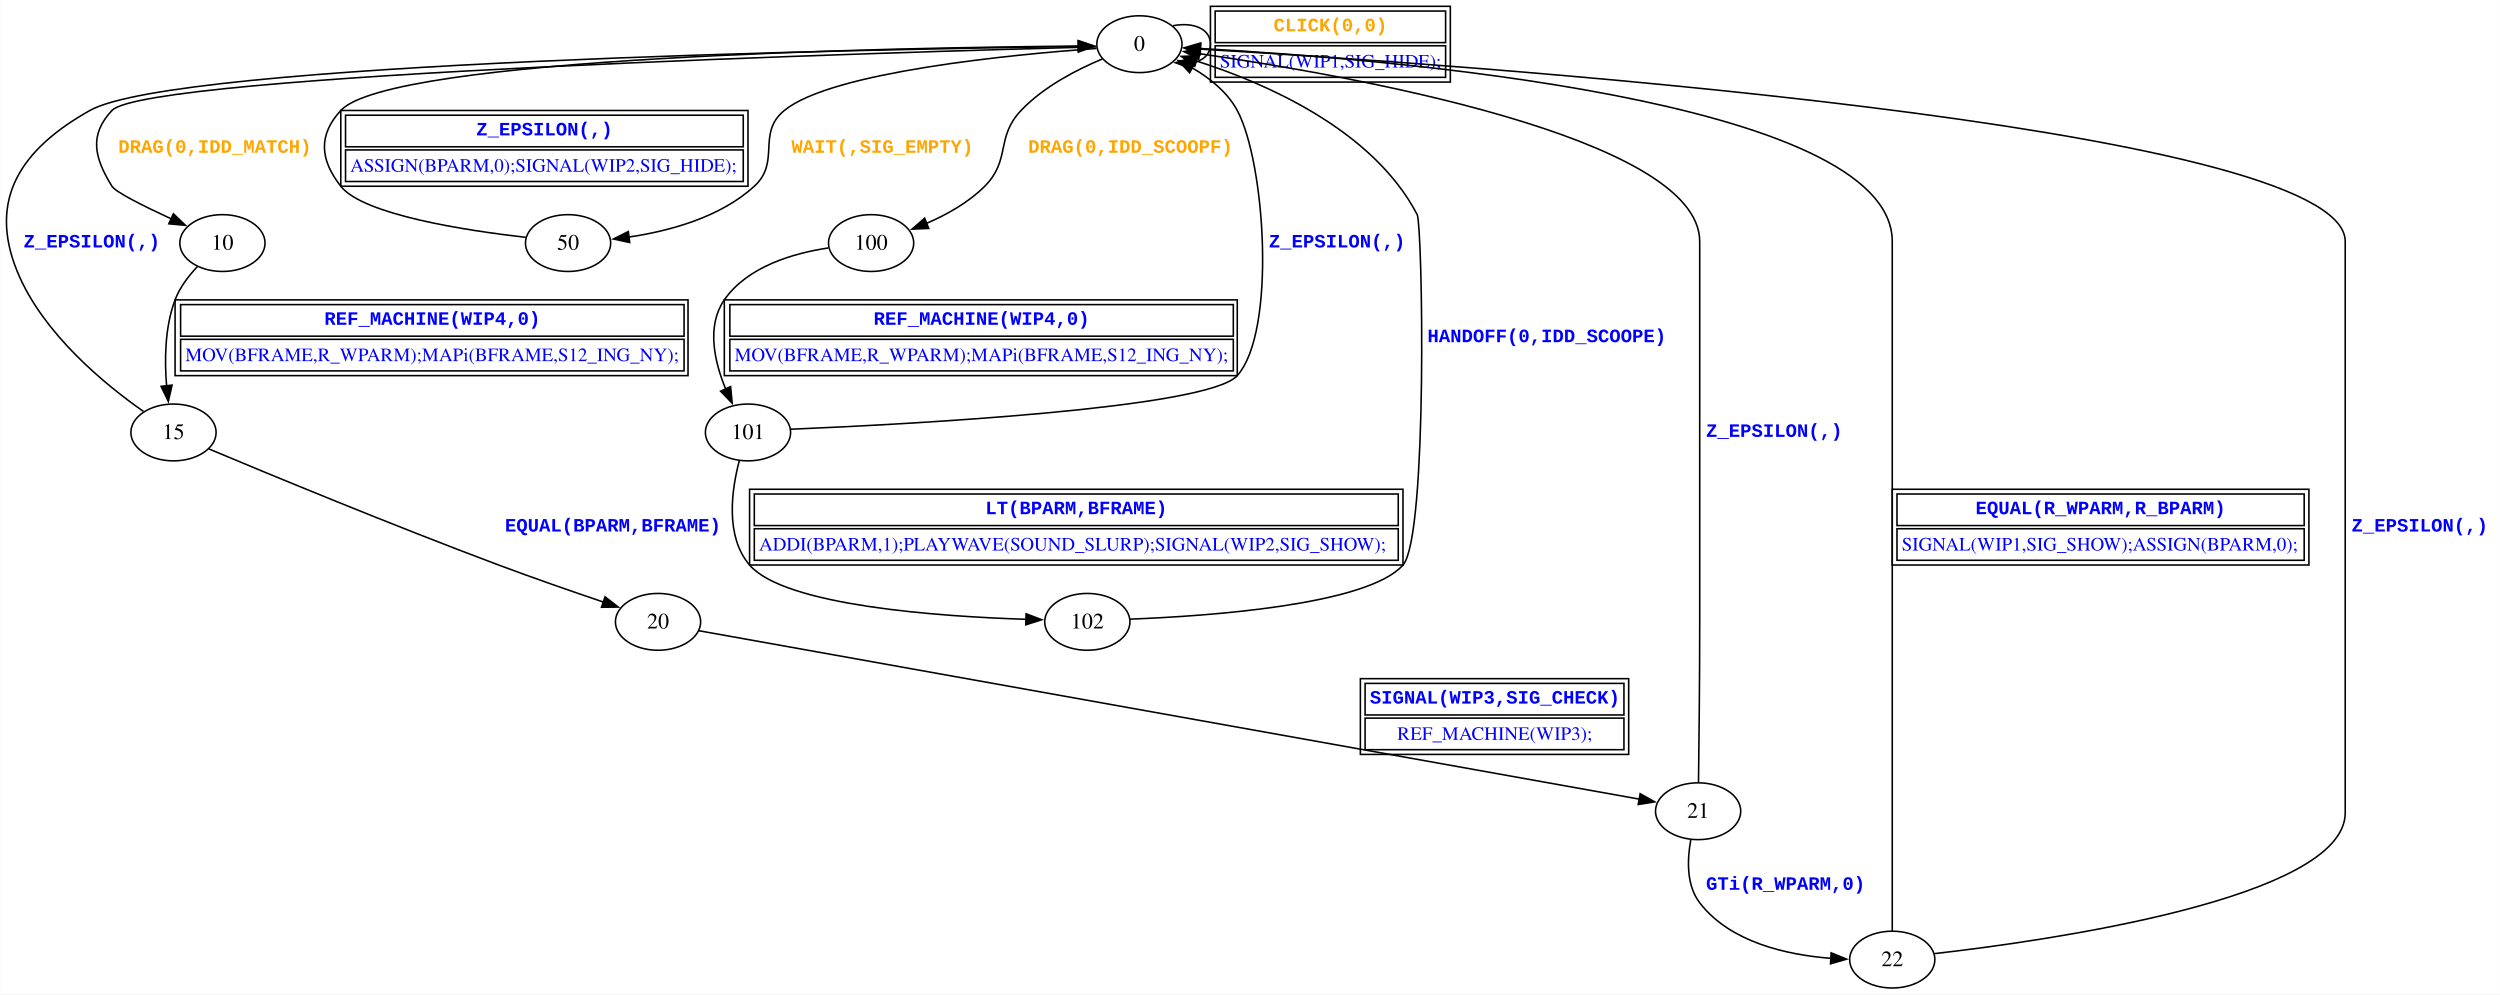
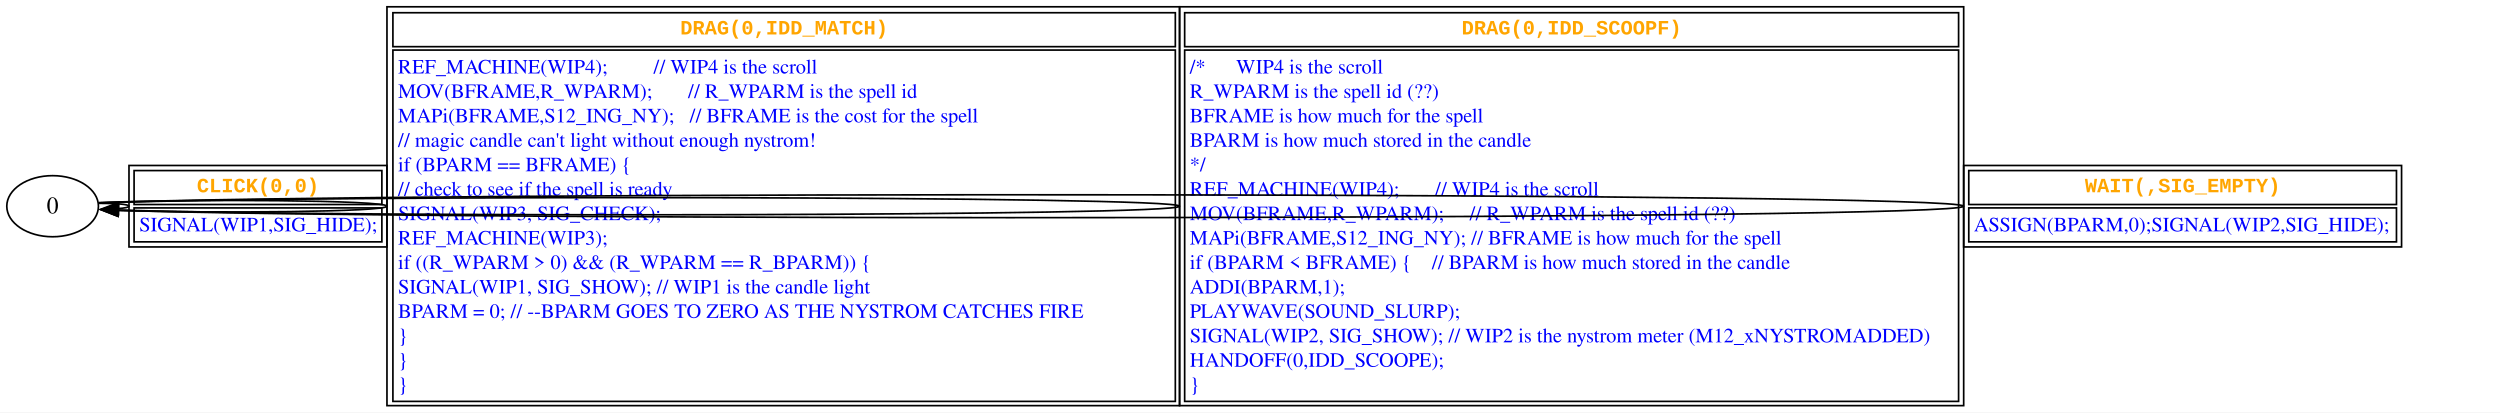
- <svg xmlns="http://www.w3.org/2000/svg" width="1584pt" height="630pt" viewBox="0.00 0.00 1583.86 630.00">
-   <g id="graph0" class="graph" transform="scale(1 1) rotate(0) translate(4 626)">
-     <polygon fill="white" stroke="none" points="-4,4 -4,-626 1579.86,-626 1579.86,4 -4,4" />
+ <svg xmlns="http://www.w3.org/2000/svg" width="1473pt" height="243pt" viewBox="0.00 0.00 1473.00 243.00">
+   <g id="graph0" class="graph" transform="scale(1 1) rotate(0) translate(4 239)">
+     <polygon fill="white" stroke="none" points="-4,4 -4,-239 1469,-239 1469,4 -4,4" />
    <g id="node1" class="node">
-       <ellipse fill="none" stroke="black" cx="717.86" cy="-598" rx="27" ry="18" />
-       <text text-anchor="middle" x="717.86" y="-593.8" font-family="Times,serif" font-size="14.00">0</text>
+       <ellipse fill="none" stroke="black" cx="27" cy="-117.5" rx="27" ry="18" />
+       <text text-anchor="middle" x="27" y="-113.3" font-family="Times,serif" font-size="14.00">0</text>
    </g>
    <g id="edge1" class="edge">
-       <path fill="none" stroke="black" d="M739.16,-609.7C751.44,-612.08 762.86,-608.18 762.86,-598 762.86,-591.16 757.7,-587.15 750.6,-585.99" />
-       <polygon fill="black" stroke="black" points="750.57,-582.48 740.67,-586.26 750.77,-589.48 750.57,-582.48" />
-       <polygon fill="none" stroke="black" points="765.86,-599 765.86,-619 911.86,-619 911.86,-599 765.86,-599" />
-       <text text-anchor="start" x="802.86" y="-606.2" font-family="Courier New" font-weight="bold" font-size="12.00" fill="orange">CLICK(0,0)</text>
-       <polygon fill="none" stroke="black" points="765.86,-577 765.86,-597 911.86,-597 911.86,-577 765.86,-577" />
-       <text text-anchor="start" x="768.86" y="-583.2" font-family="Times,serif" font-size="12.00" fill="blue">SIGNAL(WIP1,SIG_HIDE);</text>
-       <polygon fill="none" stroke="black" points="762.86,-574 762.86,-622 914.86,-622 914.86,-574 762.86,-574" />
-     </g>
-     <g id="node2" class="node">
-       <ellipse fill="none" stroke="black" cx="136.86" cy="-472" rx="27" ry="18" />
-       <text text-anchor="middle" x="136.86" y="-467.8" font-family="Times,serif" font-size="14.00">10</text>
+       <path fill="none" stroke="black" d="M54.24,-119.19C64.02,-119.22 72,-118.66 72,-117.5 72,-116.85 69.48,-116.38 65.53,-116.11" />
+       <polygon fill="black" stroke="black" points="65.84,-112.62 55.75,-115.85 65.66,-119.61 65.84,-112.62" />
+       <polygon fill="none" stroke="black" points="75,-118.5 75,-138.5 221,-138.5 221,-118.5 75,-118.5" />
+       <text text-anchor="start" x="111.99" y="-125.7" font-family="Courier New" font-weight="bold" font-size="12.00" fill="orange">CLICK(0,0)</text>
+       <polygon fill="none" stroke="black" points="75,-96.5 75,-116.5 221,-116.5 221,-96.5 75,-96.5" />
+       <text text-anchor="start" x="78" y="-102.7" font-family="Times,serif" font-size="12.00" fill="blue">SIGNAL(WIP1,SIG_HIDE);</text>
+       <polygon fill="none" stroke="black" points="72,-93.5 72,-141.5 224,-141.5 224,-93.5 72,-93.5" />
    </g>
    <g id="edge2" class="edge">
-       <path fill="none" stroke="black" d="M690.5,-596.31C569.64,-593.14 88.54,-579.09 66.86,-556 52.26,-540.45 55.65,-526.15 66.86,-508 69.19,-504.24 87.2,-495.27 104.38,-487.36" />
-       <polygon fill="black" stroke="black" points="105.78,-490.57 113.43,-483.24 102.88,-484.19 105.78,-490.57" />
-       <text text-anchor="start" x="70.86" y="-529.2" font-family="Courier New" font-weight="bold" font-size="12.00" fill="orange">DRAG(0,IDD_MATCH)</text>
-     </g>
-     <g id="node3" class="node">
-       <ellipse fill="none" stroke="black" cx="547.86" cy="-472" rx="27" ry="18" />
-       <text text-anchor="middle" x="547.86" y="-467.8" font-family="Times,serif" font-size="14.00">100</text>
+       <path fill="none" stroke="black" d="M54.17,-119.61C109.48,-121.83 224,-121.13 224,-117.5 224,-114.1 123.77,-113.27 65.56,-115" />
+       <polygon fill="black" stroke="black" points="65.56,-111.5 55.69,-115.34 65.8,-118.49 65.56,-111.5" />
+       <polygon fill="none" stroke="black" points="227.5,-211.5 227.5,-231.5 688.5,-231.5 688.5,-211.5 227.5,-211.5" />
+       <text text-anchor="start" x="396.79" y="-218.7" font-family="Courier New" font-weight="bold" font-size="12.00" fill="orange">DRAG(0,IDD_MATCH)</text>
+       <polygon fill="none" stroke="black" points="227.5,-2.5 227.5,-209.5 688.5,-209.5 688.5,-2.5 227.5,-2.5" />
+       <text text-anchor="start" x="230.5" y="-195.7" font-family="Times,serif" font-size="12.00" fill="blue">REF_MACHINE(WIP4);         // WIP4 is the scroll</text>
+       <text text-anchor="start" x="230.5" y="-181.3" font-family="Times,serif" font-size="12.00" fill="blue">MOV(BFRAME,R_WPARM);       // R_WPARM is the spell id</text>
+       <text text-anchor="start" x="230.5" y="-166.9" font-family="Times,serif" font-size="12.00" fill="blue">MAPi(BFRAME,S12_ING_NY);   // BFRAME is the cost for the spell</text>
+       <text text-anchor="start" x="230.5" y="-152.5" font-family="Times,serif" font-size="12.00" fill="blue">// magic candle can't light without enough nystrom!</text>
+       <text text-anchor="start" x="230.5" y="-138.1" font-family="Times,serif" font-size="12.00" fill="blue">if (BPARM == BFRAME) {</text>
+       <text text-anchor="start" x="230.5" y="-123.7" font-family="Times,serif" font-size="12.00" fill="blue">    // check to see if the spell is ready</text>
+       <text text-anchor="start" x="230.5" y="-109.3" font-family="Times,serif" font-size="12.00" fill="blue">    SIGNAL(WIP3, SIG_CHECK);</text>
+       <text text-anchor="start" x="230.5" y="-94.9" font-family="Times,serif" font-size="12.00" fill="blue">    REF_MACHINE(WIP3);</text>
+       <text text-anchor="start" x="230.5" y="-80.5" font-family="Times,serif" font-size="12.00" fill="blue">    if ((R_WPARM &gt; 0) &amp;&amp; (R_WPARM == R_BPARM)) {</text>
+       <text text-anchor="start" x="230.5" y="-66.1" font-family="Times,serif" font-size="12.00" fill="blue">                SIGNAL(WIP1, SIG_SHOW); // WIP1 is the candle light</text>
+       <text text-anchor="start" x="230.5" y="-51.7" font-family="Times,serif" font-size="12.00" fill="blue">                BPARM = 0; // --BPARM GOES TO ZERO AS THE NYSTROM CATCHES FIRE</text>
+       <text text-anchor="start" x="230.5" y="-37.3" font-family="Times,serif" font-size="12.00" fill="blue">        }</text>
+       <text text-anchor="start" x="230.5" y="-22.9" font-family="Times,serif" font-size="12.00" fill="blue">    }</text>
+       <text text-anchor="start" x="230.5" y="-8.5" font-family="Times,serif" font-size="12.00" fill="blue">}</text>
+       <polygon fill="none" stroke="black" points="224,0 224,-235 691,-235 691,0 224,0" />
    </g>
    <g id="edge3" class="edge">
-       <path fill="none" stroke="black" d="M694.42,-588.66C678.25,-581.93 657.16,-571.08 642.86,-556 626.59,-538.83 636.54,-524.77 619.86,-508 609.6,-497.68 595.69,-489.95 582.84,-484.41" />
-       <polygon fill="black" stroke="black" points="584.38,-481.26 573.79,-480.83 581.8,-487.77 584.38,-481.26" />
-       <text text-anchor="start" x="647.36" y="-529.2" font-family="Courier New" font-weight="bold" font-size="12.00" fill="orange">DRAG(0,IDD_SCOOPF)</text>
-     </g>
-     <g id="node4" class="node">
-       <ellipse fill="none" stroke="black" cx="355.86" cy="-472" rx="27" ry="18" />
-       <text text-anchor="middle" x="355.86" y="-467.8" font-family="Times,serif" font-size="14.00">50</text>
+       <path fill="none" stroke="black" d="M54.02,-119.39C180.17,-124.18 691,-123.54 691,-117.5 691,-111.62 207.72,-110.86 65.21,-115.23" />
+       <polygon fill="black" stroke="black" points="65.41,-111.72 55.53,-115.55 65.65,-118.71 65.41,-111.72" />
+       <polygon fill="none" stroke="black" points="694,-211.5 694,-231.5 1150,-231.5 1150,-211.5 694,-211.5" />
+       <text text-anchor="start" x="857.19" y="-218.7" font-family="Courier New" font-weight="bold" font-size="12.00" fill="orange">DRAG(0,IDD_SCOOPF)</text>
+       <polygon fill="none" stroke="black" points="694,-2.5 694,-209.5 1150,-209.5 1150,-2.5 694,-2.5" />
+       <text text-anchor="start" x="697" y="-195.7" font-family="Times,serif" font-size="12.00" fill="blue">/*      WIP4 is the scroll</text>
+       <text text-anchor="start" x="697" y="-181.3" font-family="Times,serif" font-size="12.00" fill="blue">        R_WPARM is the spell id (??)</text>
+       <text text-anchor="start" x="697" y="-166.9" font-family="Times,serif" font-size="12.00" fill="blue">        BFRAME is how much for the spell</text>
+       <text text-anchor="start" x="697" y="-152.5" font-family="Times,serif" font-size="12.00" fill="blue">        BPARM is how much stored in the candle</text>
+       <text text-anchor="start" x="697" y="-138.1" font-family="Times,serif" font-size="12.00" fill="blue">*/</text>
+       <text text-anchor="start" x="697" y="-123.7" font-family="Times,serif" font-size="12.00" fill="blue">REF_MACHINE(WIP4);       // WIP4 is the scroll</text>
+       <text text-anchor="start" x="697" y="-109.3" font-family="Times,serif" font-size="12.00" fill="blue">MOV(BFRAME,R_WPARM);     // R_WPARM is the spell id (??)</text>
+       <text text-anchor="start" x="697" y="-94.9" font-family="Times,serif" font-size="12.00" fill="blue">MAPi(BFRAME,S12_ING_NY); // BFRAME is how much for the spell</text>
+       <text text-anchor="start" x="697" y="-80.5" font-family="Times,serif" font-size="12.00" fill="blue">if (BPARM &lt; BFRAME) {    // BPARM is how much stored in the candle</text>
+       <text text-anchor="start" x="697" y="-66.1" font-family="Times,serif" font-size="12.00" fill="blue">    ADDI(BPARM,1);</text>
+       <text text-anchor="start" x="697" y="-51.7" font-family="Times,serif" font-size="12.00" fill="blue">    PLAYWAVE(SOUND_SLURP);</text>
+       <text text-anchor="start" x="697" y="-37.3" font-family="Times,serif" font-size="12.00" fill="blue">    SIGNAL(WIP2, SIG_SHOW); // WIP2 is the nystrom meter (M12_xNYSTROMADDED)</text>
+       <text text-anchor="start" x="697" y="-22.9" font-family="Times,serif" font-size="12.00" fill="blue">    HANDOFF(0,IDD_SCOOPE);</text>
+       <text text-anchor="start" x="697" y="-8.5" font-family="Times,serif" font-size="12.00" fill="blue">}</text>
+       <polygon fill="none" stroke="black" points="691,0 691,-235 1153,-235 1153,0 691,0" />
    </g>
    <g id="edge4" class="edge">
-       <path fill="none" stroke="black" d="M690.72,-595.31C637.67,-591.49 522.79,-580.55 492.86,-556 475.13,-541.45 490.79,-523.49 473.86,-508 452.13,-488.11 419.57,-479.49 394.16,-475.77" />
-       <polygon fill="black" stroke="black" points="394.91,-472.34 384.56,-474.57 394.04,-479.29 394.91,-472.34" />
-       <text text-anchor="start" x="497.36" y="-529.2" font-family="Courier New" font-weight="bold" font-size="12.00" fill="orange">WAIT(,SIG_EMPTY)</text>
-     </g>
-     <g id="node5" class="node">
-       <ellipse fill="none" stroke="black" cx="105.86" cy="-352" rx="27" ry="18" />
-       <text text-anchor="middle" x="105.86" y="-347.8" font-family="Times,serif" font-size="14.00">15</text>
-     </g>
-     <g id="edge5" class="edge">
-       <path fill="none" stroke="black" d="M121.11,-457.21C115.51,-451.3 109.85,-443.94 106.86,-436 100.32,-418.64 100.11,-397.75 101.51,-381.27" />
-       <polygon fill="black" stroke="black" points="104.95,-381.99 102.58,-371.66 97.99,-381.21 104.95,-381.99" />
-       <polygon fill="none" stroke="black" points="110.36,-413 110.36,-433 429.36,-433 429.36,-413 110.36,-413" />
-       <text text-anchor="start" x="201.45" y="-420.2" font-family="Courier New" font-weight="bold" font-size="12.00" fill="blue">REF_MACHINE(WIP4,0)</text>
-       <polygon fill="none" stroke="black" points="110.36,-391 110.36,-411 429.36,-411 429.36,-391 110.36,-391" />
-       <text text-anchor="start" x="113.36" y="-397.2" font-family="Times,serif" font-size="12.00" fill="blue">MOV(BFRAME,R_WPARM);MAPi(BFRAME,S12_ING_NY);</text>
-       <polygon fill="none" stroke="black" points="106.86,-388 106.86,-436 431.86,-436 431.86,-388 106.86,-388" />
-     </g>
-     <g id="node6" class="node">
-       <ellipse fill="none" stroke="black" cx="469.86" cy="-352" rx="27" ry="18" />
-       <text text-anchor="middle" x="469.86" y="-347.8" font-family="Times,serif" font-size="14.00">101</text>
-     </g>
-     <g id="edge6" class="edge">
-       <path fill="none" stroke="black" d="M520.81,-468.91C498.99,-465.64 469.59,-457.28 454.86,-436 443.41,-419.45 448.58,-396.74 455.83,-379.26" />
-       <polygon fill="black" stroke="black" points="458.84,-381.07 459.84,-370.53 452.48,-378.15 458.84,-381.07" />
-       <polygon fill="none" stroke="black" points="458.36,-413 458.36,-433 777.36,-433 777.36,-413 458.36,-413" />
-       <text text-anchor="start" x="549.45" y="-420.2" font-family="Courier New" font-weight="bold" font-size="12.00" fill="blue">REF_MACHINE(WIP4,0)</text>
-       <polygon fill="none" stroke="black" points="458.36,-391 458.36,-411 777.36,-411 777.36,-391 458.36,-391" />
-       <text text-anchor="start" x="461.36" y="-397.2" font-family="Times,serif" font-size="12.00" fill="blue">MOV(BFRAME,R_WPARM);MAPi(BFRAME,S12_ING_NY);</text>
-       <polygon fill="none" stroke="black" points="454.86,-388 454.86,-436 779.86,-436 779.86,-388 454.86,-388" />
-     </g>
-     <g id="edge17" class="edge">
-       <path fill="none" stroke="black" d="M329.11,-475.61C291.55,-479.89 226.17,-489.8 211.86,-508 198.68,-524.77 197.4,-540.32 211.86,-556 243.35,-590.15 566.13,-595.86 679.09,-596.81" />
-       <polygon fill="black" stroke="black" points="679.03,-600.31 689.06,-596.89 679.09,-593.31 679.03,-600.31" />
-       <polygon fill="none" stroke="black" points="214.86,-533 214.86,-553 466.86,-553 466.86,-533 214.86,-533" />
-       <text text-anchor="start" x="297.66" y="-540.2" font-family="Courier New" font-weight="bold" font-size="12.00" fill="blue">Z_EPSILON(,)</text>
-       <polygon fill="none" stroke="black" points="214.86,-511 214.86,-531 466.86,-531 466.86,-511 214.86,-511" />
-       <text text-anchor="start" x="217.86" y="-517.2" font-family="Times,serif" font-size="12.00" fill="blue">ASSIGN(BPARM,0);SIGNAL(WIP2,SIG_HIDE);</text>
-       <polygon fill="none" stroke="black" points="211.86,-508 211.86,-556 469.86,-556 469.86,-508 211.86,-508" />
-     </g>
-     <g id="edge11" class="edge">
-       <path fill="none" stroke="black" d="M86.87,-365.28C62.95,-382 23.02,-414.45 6.86,-454 -11.94,-500.04 9.51,-531.64 52.86,-556 107.5,-586.69 546.17,-594.8 679.54,-596.57" />
-       <polygon fill="black" stroke="black" points="679.2,-600.06 689.25,-596.69 679.29,-593.06 679.2,-600.06" />
-       <text text-anchor="start" x="10.86" y="-469.2" font-family="Courier New" font-weight="bold" font-size="12.00" fill="blue">Z_EPSILON(,)</text>
-     </g>
-     <g id="node8" class="node">
-       <ellipse fill="none" stroke="black" cx="412.86" cy="-232" rx="27" ry="18" />
-       <text text-anchor="middle" x="412.86" y="-227.8" font-family="Times,serif" font-size="14.00">20</text>
-     </g>
-     <g id="edge10" class="edge">
-       <path fill="none" stroke="black" d="M128.28,-341.55C165.97,-325.74 244.52,-293.22 311.86,-268 333.8,-259.79 358.66,-251.16 378.23,-244.53" />
-       <polygon fill="black" stroke="black" points="379.28,-247.87 387.64,-241.36 377.04,-241.24 379.28,-247.87" />
-       <text text-anchor="start" x="315.86" y="-289.2" font-family="Courier New" font-weight="bold" font-size="12.00" fill="blue">EQUAL(BPARM,BFRAME)</text>
-     </g>
-     <g id="edge8" class="edge">
-       <path fill="none" stroke="black" d="M497.01,-354.04C569.1,-357.07 761.14,-367.05 779.86,-388 804.74,-415.84 797.54,-523.12 779.86,-556 773.59,-567.66 762.39,-576.56 751.22,-583.04" />
-       <polygon fill="black" stroke="black" points="749.69,-579.89 742.45,-587.62 752.93,-586.09 749.69,-579.89" />
-       <text text-anchor="start" x="799.86" y="-469.2" font-family="Courier New" font-weight="bold" font-size="12.00" fill="blue">Z_EPSILON(,)</text>
-     </g>
-     <g id="node7" class="node">
-       <ellipse fill="none" stroke="black" cx="684.86" cy="-232" rx="27" ry="18" />
-       <text text-anchor="middle" x="684.86" y="-227.8" font-family="Times,serif" font-size="14.00">102</text>
-     </g>
-     <g id="edge7" class="edge">
-       <path fill="none" stroke="black" d="M464.36,-334.16C459.47,-315.65 455.26,-286.14 470.86,-268 493.05,-242.21 590.58,-235.39 646,-233.61" />
-       <polygon fill="black" stroke="black" points="646.06,-237.11 655.96,-233.33 645.87,-230.11 646.06,-237.11" />
-       <polygon fill="none" stroke="black" points="473.86,-293 473.86,-313 881.86,-313 881.86,-293 473.86,-293" />
-       <text text-anchor="start" x="620.25" y="-300.2" font-family="Courier New" font-weight="bold" font-size="12.00" fill="blue">LT(BPARM,BFRAME)</text>
-       <polygon fill="none" stroke="black" points="473.86,-271 473.86,-291 881.86,-291 881.86,-271 473.86,-271" />
-       <text text-anchor="start" x="476.86" y="-277.2" font-family="Times,serif" font-size="12.00" fill="blue">ADDI(BPARM,1);PLAYWAVE(SOUND_SLURP);SIGNAL(WIP2,SIG_SHOW);</text>
-       <polygon fill="none" stroke="black" points="470.86,-268 470.86,-316 884.86,-316 884.86,-268 470.86,-268" />
-     </g>
-     <g id="edge9" class="edge">
-       <path fill="none" stroke="black" d="M711.92,-233.71C761.17,-235.62 862.47,-242.62 884.86,-268 900.72,-285.97 897.24,-483.51 893.86,-490 865.63,-544.32 796.45,-573.84 753.71,-587.44" />
-       <polygon fill="black" stroke="black" points="752.94,-584.01 744.38,-590.27 754.97,-590.71 752.94,-584.01" />
-       <text text-anchor="start" x="900.36" y="-409.2" font-family="Courier New" font-weight="bold" font-size="12.00" fill="blue">HANDOFF(0,IDD_SCOOPE)</text>
-     </g>
-     <g id="node9" class="node">
-       <ellipse fill="none" stroke="black" cx="1071.86" cy="-112" rx="27" ry="18" />
-       <text text-anchor="middle" x="1071.86" y="-107.8" font-family="Times,serif" font-size="14.00">21</text>
-     </g>
-     <g id="edge12" class="edge">
-       <path fill="none" stroke="black" d="M438.7,-226.37C540.6,-208.13 914.99,-141.09 1034.75,-119.64" />
-       <polygon fill="black" stroke="black" points="1035.13,-123.13 1044.36,-117.92 1033.9,-116.24 1035.13,-123.13" />
-       <polygon fill="none" stroke="black" points="860.86,-173 860.86,-193 1024.86,-193 1024.86,-173 860.86,-173" />
-       <text text-anchor="start" x="863.86" y="-180.2" font-family="Courier New" font-weight="bold" font-size="12.00" fill="blue">SIGNAL(WIP3,SIG_CHECK)</text>
-       <polygon fill="none" stroke="black" points="860.86,-151 860.86,-171 1024.86,-171 1024.86,-151 860.86,-151" />
-       <text text-anchor="start" x="881.2" y="-157.2" font-family="Times,serif" font-size="12.00" fill="blue">REF_MACHINE(WIP3);</text>
-       <polygon fill="none" stroke="black" points="857.86,-148 857.86,-196 1027.86,-196 1027.86,-148 857.86,-148" />
-     </g>
-     <g id="edge14" class="edge">
-       <path fill="none" stroke="black" d="M1072.1,-130.2C1072.4,-153.17 1072.86,-195.15 1072.86,-231 1072.86,-473 1072.86,-473 1072.86,-473 1072.86,-539.61 847.31,-578.81 755.78,-591.98" />
-       <polygon fill="black" stroke="black" points="755.46,-588.49 746.04,-593.35 756.43,-595.43 755.46,-588.49" />
-       <text text-anchor="start" x="1076.86" y="-349.2" font-family="Courier New" font-weight="bold" font-size="12.00" fill="blue">Z_EPSILON(,)</text>
-     </g>
-     <g id="node10" class="node">
-       <ellipse fill="none" stroke="black" cx="1194.86" cy="-18" rx="27" ry="18" />
-       <text text-anchor="middle" x="1194.86" y="-13.8" font-family="Times,serif" font-size="14.00">22</text>
-     </g>
-     <g id="edge13" class="edge">
-       <path fill="none" stroke="black" d="M1067.19,-93.79C1064.94,-81.47 1064.31,-65.15 1072.86,-54 1092.11,-28.91 1128.11,-20.95 1156.04,-18.8" />
-       <polygon fill="black" stroke="black" points="1156.13,-22.3 1165.93,-18.28 1155.76,-15.31 1156.13,-22.3" />
-       <text text-anchor="start" x="1076.86" y="-62.2" font-family="Courier New" font-weight="bold" font-size="12.00" fill="blue">GTi(R_WPARM,0)</text>
-     </g>
-     <g id="edge15" class="edge">
-       <path fill="none" stroke="black" d="M1194.86,-36.3C1194.86,-54.79 1194.86,-84.97 1194.86,-111 1194.86,-473 1194.86,-473 1194.86,-473 1194.86,-563.49 869.24,-589.1 756.07,-595.27" />
-       <polygon fill="black" stroke="black" points="756.19,-591.75 746.39,-595.77 756.56,-598.75 756.19,-591.75" />
-       <polygon fill="none" stroke="black" points="1197.86,-293 1197.86,-313 1455.86,-313 1455.86,-293 1197.86,-293" />
-       <text text-anchor="start" x="1247.65" y="-300.2" font-family="Courier New" font-weight="bold" font-size="12.00" fill="blue">EQUAL(R_WPARM,R_BPARM)</text>
-       <polygon fill="none" stroke="black" points="1197.86,-271 1197.86,-291 1455.86,-291 1455.86,-271 1197.86,-271" />
-       <text text-anchor="start" x="1200.86" y="-277.2" font-family="Times,serif" font-size="12.00" fill="blue">SIGNAL(WIP1,SIG_SHOW);ASSIGN(BPARM,0);</text>
-       <polygon fill="none" stroke="black" points="1194.86,-268 1194.86,-316 1458.86,-316 1458.86,-268 1194.86,-268" />
-     </g>
-     <g id="edge16" class="edge">
-       <path fill="none" stroke="black" d="M1221.61,-21.78C1292.85,-29.92 1481.86,-56.65 1481.86,-111 1481.86,-473 1481.86,-473 1481.86,-473 1481.86,-547.32 911.27,-585.79 756.3,-594.87" />
-       <polygon fill="black" stroke="black" points="756.35,-591.36 746.57,-595.44 756.75,-598.35 756.35,-591.36" />
-       <text text-anchor="start" x="1485.86" y="-289.2" font-family="Courier New" font-weight="bold" font-size="12.00" fill="blue">Z_EPSILON(,)</text>
+       <path fill="none" stroke="black" d="M54.21,-119.49C228.04,-126.44 1153,-125.78 1153,-117.5 1153,-109.39 264.71,-108.59 65.54,-115.1" />
+       <polygon fill="black" stroke="black" points="65.59,-111.6 55.73,-115.46 65.85,-118.59 65.59,-111.6" />
+       <polygon fill="none" stroke="black" points="1156,-118.5 1156,-138.5 1408,-138.5 1408,-118.5 1156,-118.5" />
+       <text text-anchor="start" x="1224.39" y="-125.7" font-family="Courier New" font-weight="bold" font-size="12.00" fill="orange">WAIT(,SIG_EMPTY)</text>
+       <polygon fill="none" stroke="black" points="1156,-96.5 1156,-116.5 1408,-116.5 1408,-96.5 1156,-96.5" />
+       <text text-anchor="start" x="1159" y="-102.7" font-family="Times,serif" font-size="12.00" fill="blue">ASSIGN(BPARM,0);SIGNAL(WIP2,SIG_HIDE);</text>
+       <polygon fill="none" stroke="black" points="1153,-93.5 1153,-141.5 1411,-141.5 1411,-93.5 1153,-93.5" />
    </g>
  </g>
</svg>
